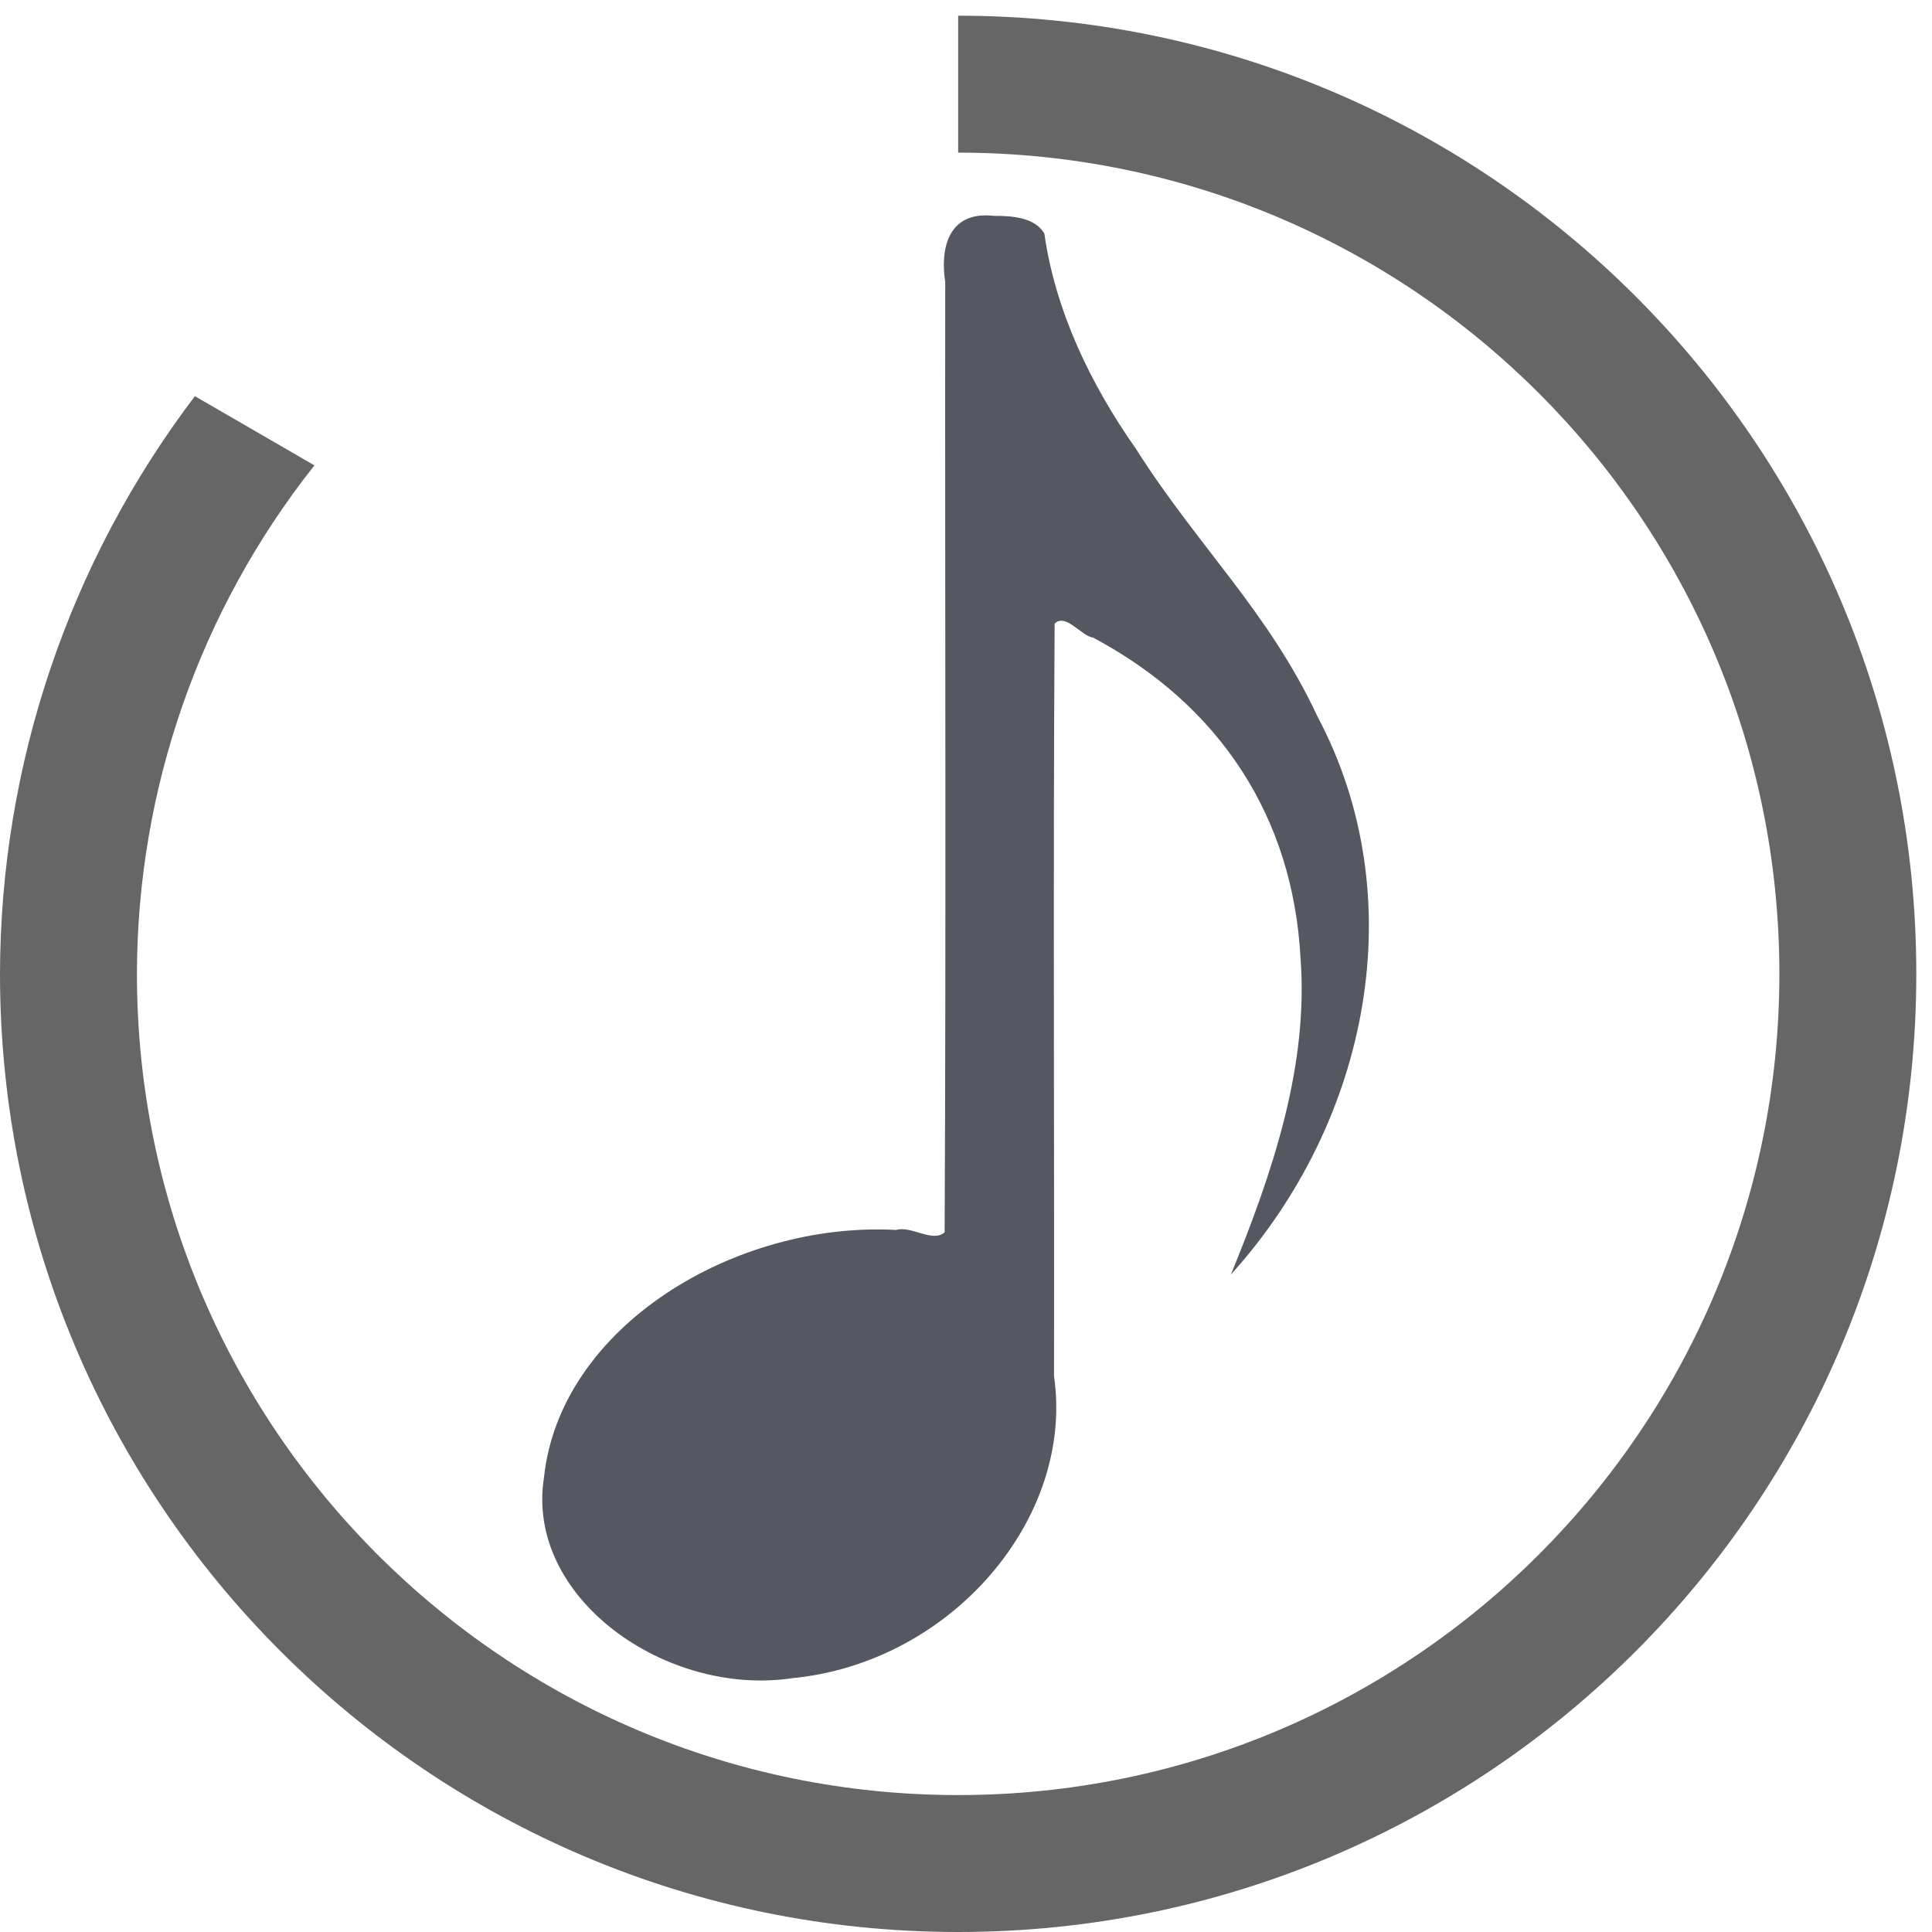
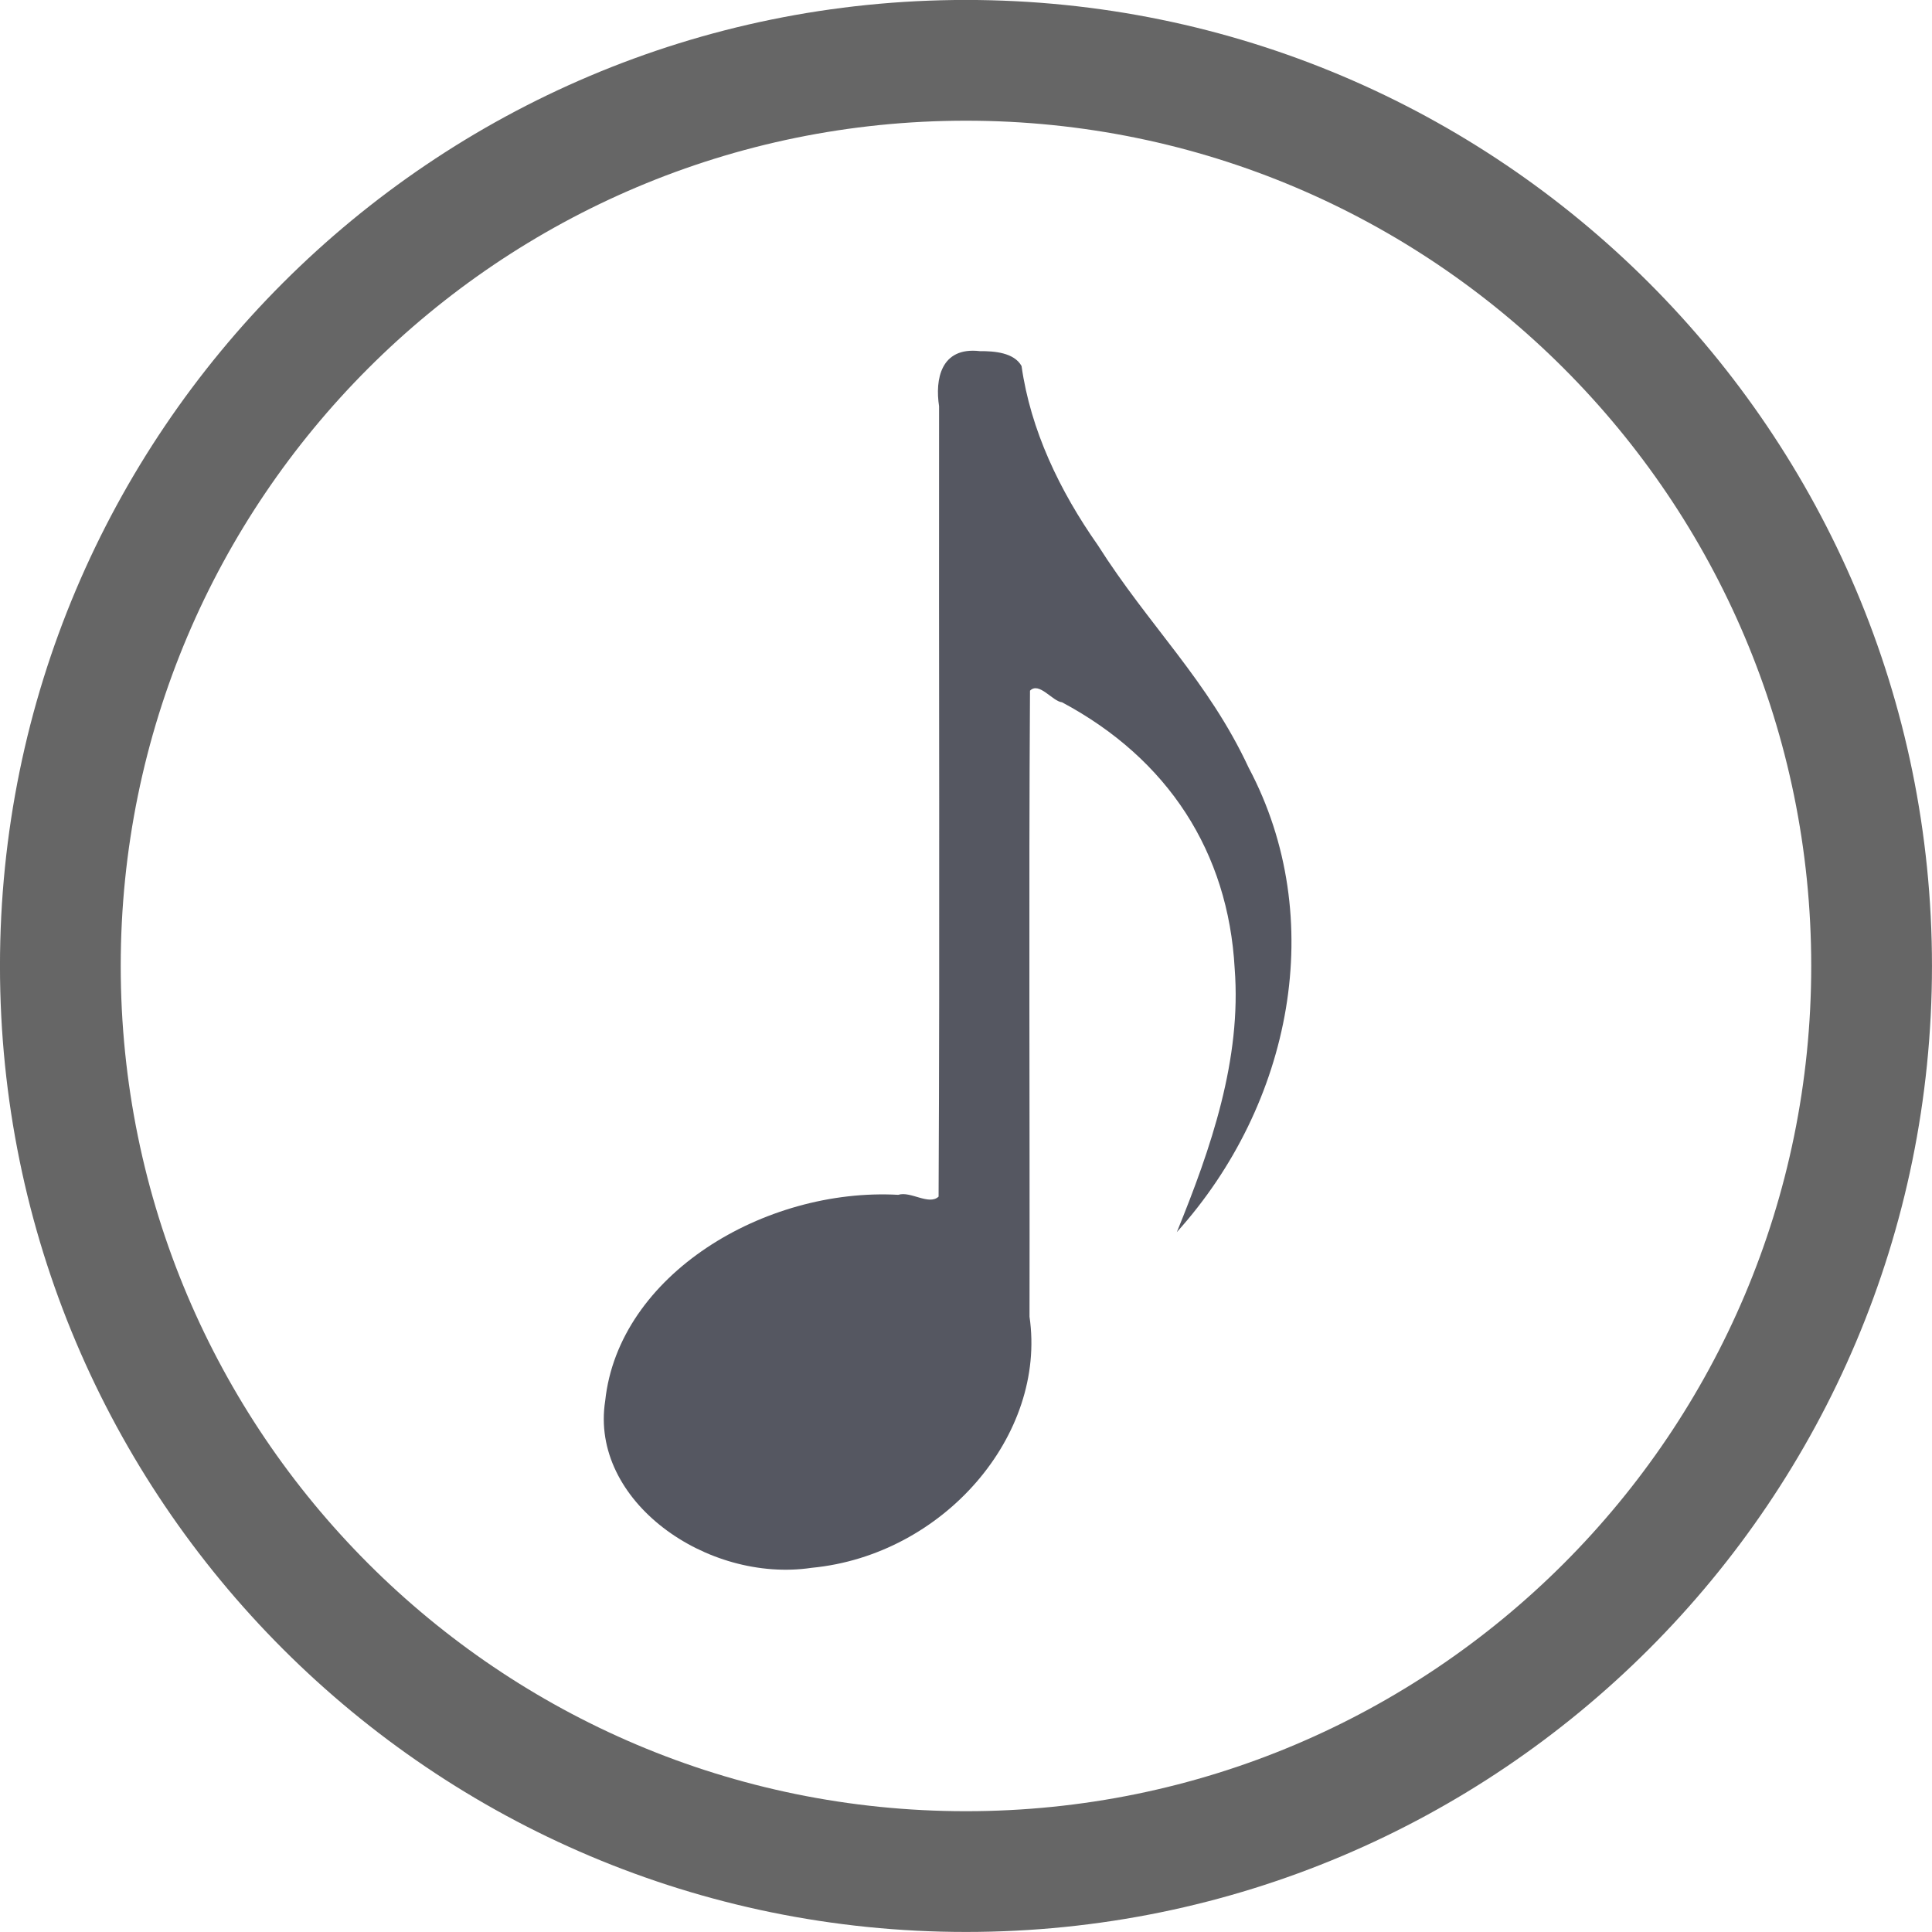
<svg xmlns="http://www.w3.org/2000/svg" width="16" version="1.1" id="svg7384" height="16">
  <defs id="defs7386" />
  <path id="path37" d="M 7.935,0.13 Z" style="color:#000000;clip-rule:nonzero;display:inline;overflow:visible;visibility:visible;opacity:1;isolation:auto;mix-blend-mode:normal;color-interpolation:sRGB;color-interpolation-filters:linearRGB;solid-color:#000000;solid-opacity:1;fill:#333333;fill-opacity:1;fill-rule:nonzero;stroke:none;stroke-width:1.134;stroke-linecap:butt;stroke-linejoin:miter;stroke-miterlimit:4;stroke-dasharray:none;stroke-dashoffset:0;stroke-opacity:1;marker:none;color-rendering:auto;image-rendering:auto;shape-rendering:auto;text-rendering:auto;enable-background:accumulate" />
-   <path id="path35" d="m 7.935,0.13 v 0 1.134 0 c 3.756,0 6.801,3.045 6.801,6.801 0,3.756 -3.045,6.801 -6.801,6.801 -3.756,0 -6.801,-3.045 -6.801,-6.801 C 1.136,6.536 1.654,5.053 2.604,3.854 L 1.614,3.281 C 0.569,4.657 0.003,6.337 0,8.065 0,12.447 3.553,16 7.935,16 c 4.382,0 7.935,-3.553 7.935,-7.935 0,-4.382 -3.553,-7.935 -7.935,-7.935 z" style="color:#000000;clip-rule:nonzero;display:inline;overflow:visible;visibility:visible;opacity:1;isolation:auto;mix-blend-mode:normal;color-interpolation:sRGB;color-interpolation-filters:linearRGB;solid-color:#000000;solid-opacity:1;fill:#666666;fill-opacity:1;fill-rule:nonzero;stroke:none;stroke-width:1.134;stroke-linecap:butt;stroke-linejoin:miter;stroke-miterlimit:4;stroke-dasharray:none;stroke-dashoffset:0;stroke-opacity:1;marker:none;color-rendering:auto;image-rendering:auto;shape-rendering:auto;text-rendering:auto;enable-background:accumulate" />
  <g transform="translate(-856.487,-207.4866)" style="display:inline" label="status" id="layer9" />
  <g transform="translate(-856.487,-207.4866)" style="display:inline" id="layer10" />
  <g transform="translate(-856.487,-207.4866)" style="display:inline" id="layer13" />
  <g transform="translate(-856.487,-207.4866)" id="layer14" />
  <g transform="translate(-856.487,-207.4866)" style="display:inline" id="layer15" />
  <g transform="translate(-856.487,-207.4866)" style="display:inline" id="g71291" />
-   <path id="rect831" d="M 8.234,1.788 C 7.842,1.742 7.787,2.073 7.828,2.336 c -0.003,2.623 0.008,5.248 -0.005,7.869 -0.096,0.09 -0.279,-0.057 -0.401,-0.019 -1.33,-0.073 -2.784,0.796 -2.917,2.05 -0.157,0.997 1.012,1.818 2.055,1.662 1.314,-0.126 2.34,-1.321 2.169,-2.501 0.003,-2.077 -0.008,-4.156 0.005,-6.232 0.09,-0.092 0.224,0.105 0.318,0.115 1.057,0.563 1.655,1.493 1.718,2.649 0.069,0.904 -0.234,1.788 -0.576,2.626 C 11.34,9.287 11.707,7.434 10.911,5.934 10.504,5.063 9.921,4.527 9.408,3.718 9.028,3.177 8.74,2.573 8.649,1.935 8.575,1.802 8.379,1.786 8.234,1.788 Z" style="opacity:1;vector-effect:none;fill:#555761;fill-opacity:1;stroke:none;stroke-width:0.867;stroke-linecap:butt;stroke-linejoin:round;stroke-miterlimit:4;stroke-dasharray:none;stroke-dashoffset:0;stroke-opacity:1;marker:none;paint-order:normal" />
+   <path id="rect831" d="m 8.115,2.908 c -0.326,-0.038 -0.372,0.237 -0.338,0.456 -0.003,2.182 0.007,4.366 -0.004,6.546 -0.08,0.075 -0.232,-0.048 -0.334,-0.015 -1.107,-0.061 -2.316,0.662 -2.427,1.706 -0.13,0.83 0.842,1.512 1.71,1.383 1.093,-0.105 1.947,-1.099 1.804,-2.08 0.003,-1.728 -0.007,-3.458 0.004,-5.184 0.075,-0.077 0.186,0.088 0.265,0.096 0.879,0.469 1.377,1.242 1.43,2.204 0.058,0.752 -0.195,1.487 -0.479,2.184 C 10.698,9.147 11.004,7.606 10.341,6.358 10.003,5.633 9.518,5.187 9.091,4.514 8.775,4.064 8.535,3.562 8.46,3.031 8.398,2.92 8.235,2.907 8.115,2.908 Z" style="opacity:1;vector-effect:none;fill:#555761;fill-opacity:1;stroke:none;stroke-width:0.721;stroke-linecap:butt;stroke-linejoin:round;stroke-miterlimit:4;stroke-dasharray:none;stroke-dashoffset:0;stroke-opacity:1;marker:none;paint-order:normal" />
+   <g transform="translate(-839.4712,272.2186)" id="g4-3">
+     <path style="fill:#666666" d="m 847.471,-272.219 c 4.418,0 8,3.582 8,8 0,4.418 -3.582,8 -8,8 -4.418,0 -8,-3.582 -8,-8 0,-4.418 3.582,-8 8,-8 z m 0,1 c -3.866,0 -7,3.134 -7,7 0,3.866 3.134,7 7,7 3.866,0 7,-3.134 7,-7 0,-3.866 -3.134,-7 -7,-7 z" id="path2-6" />
+   </g>
</svg>
